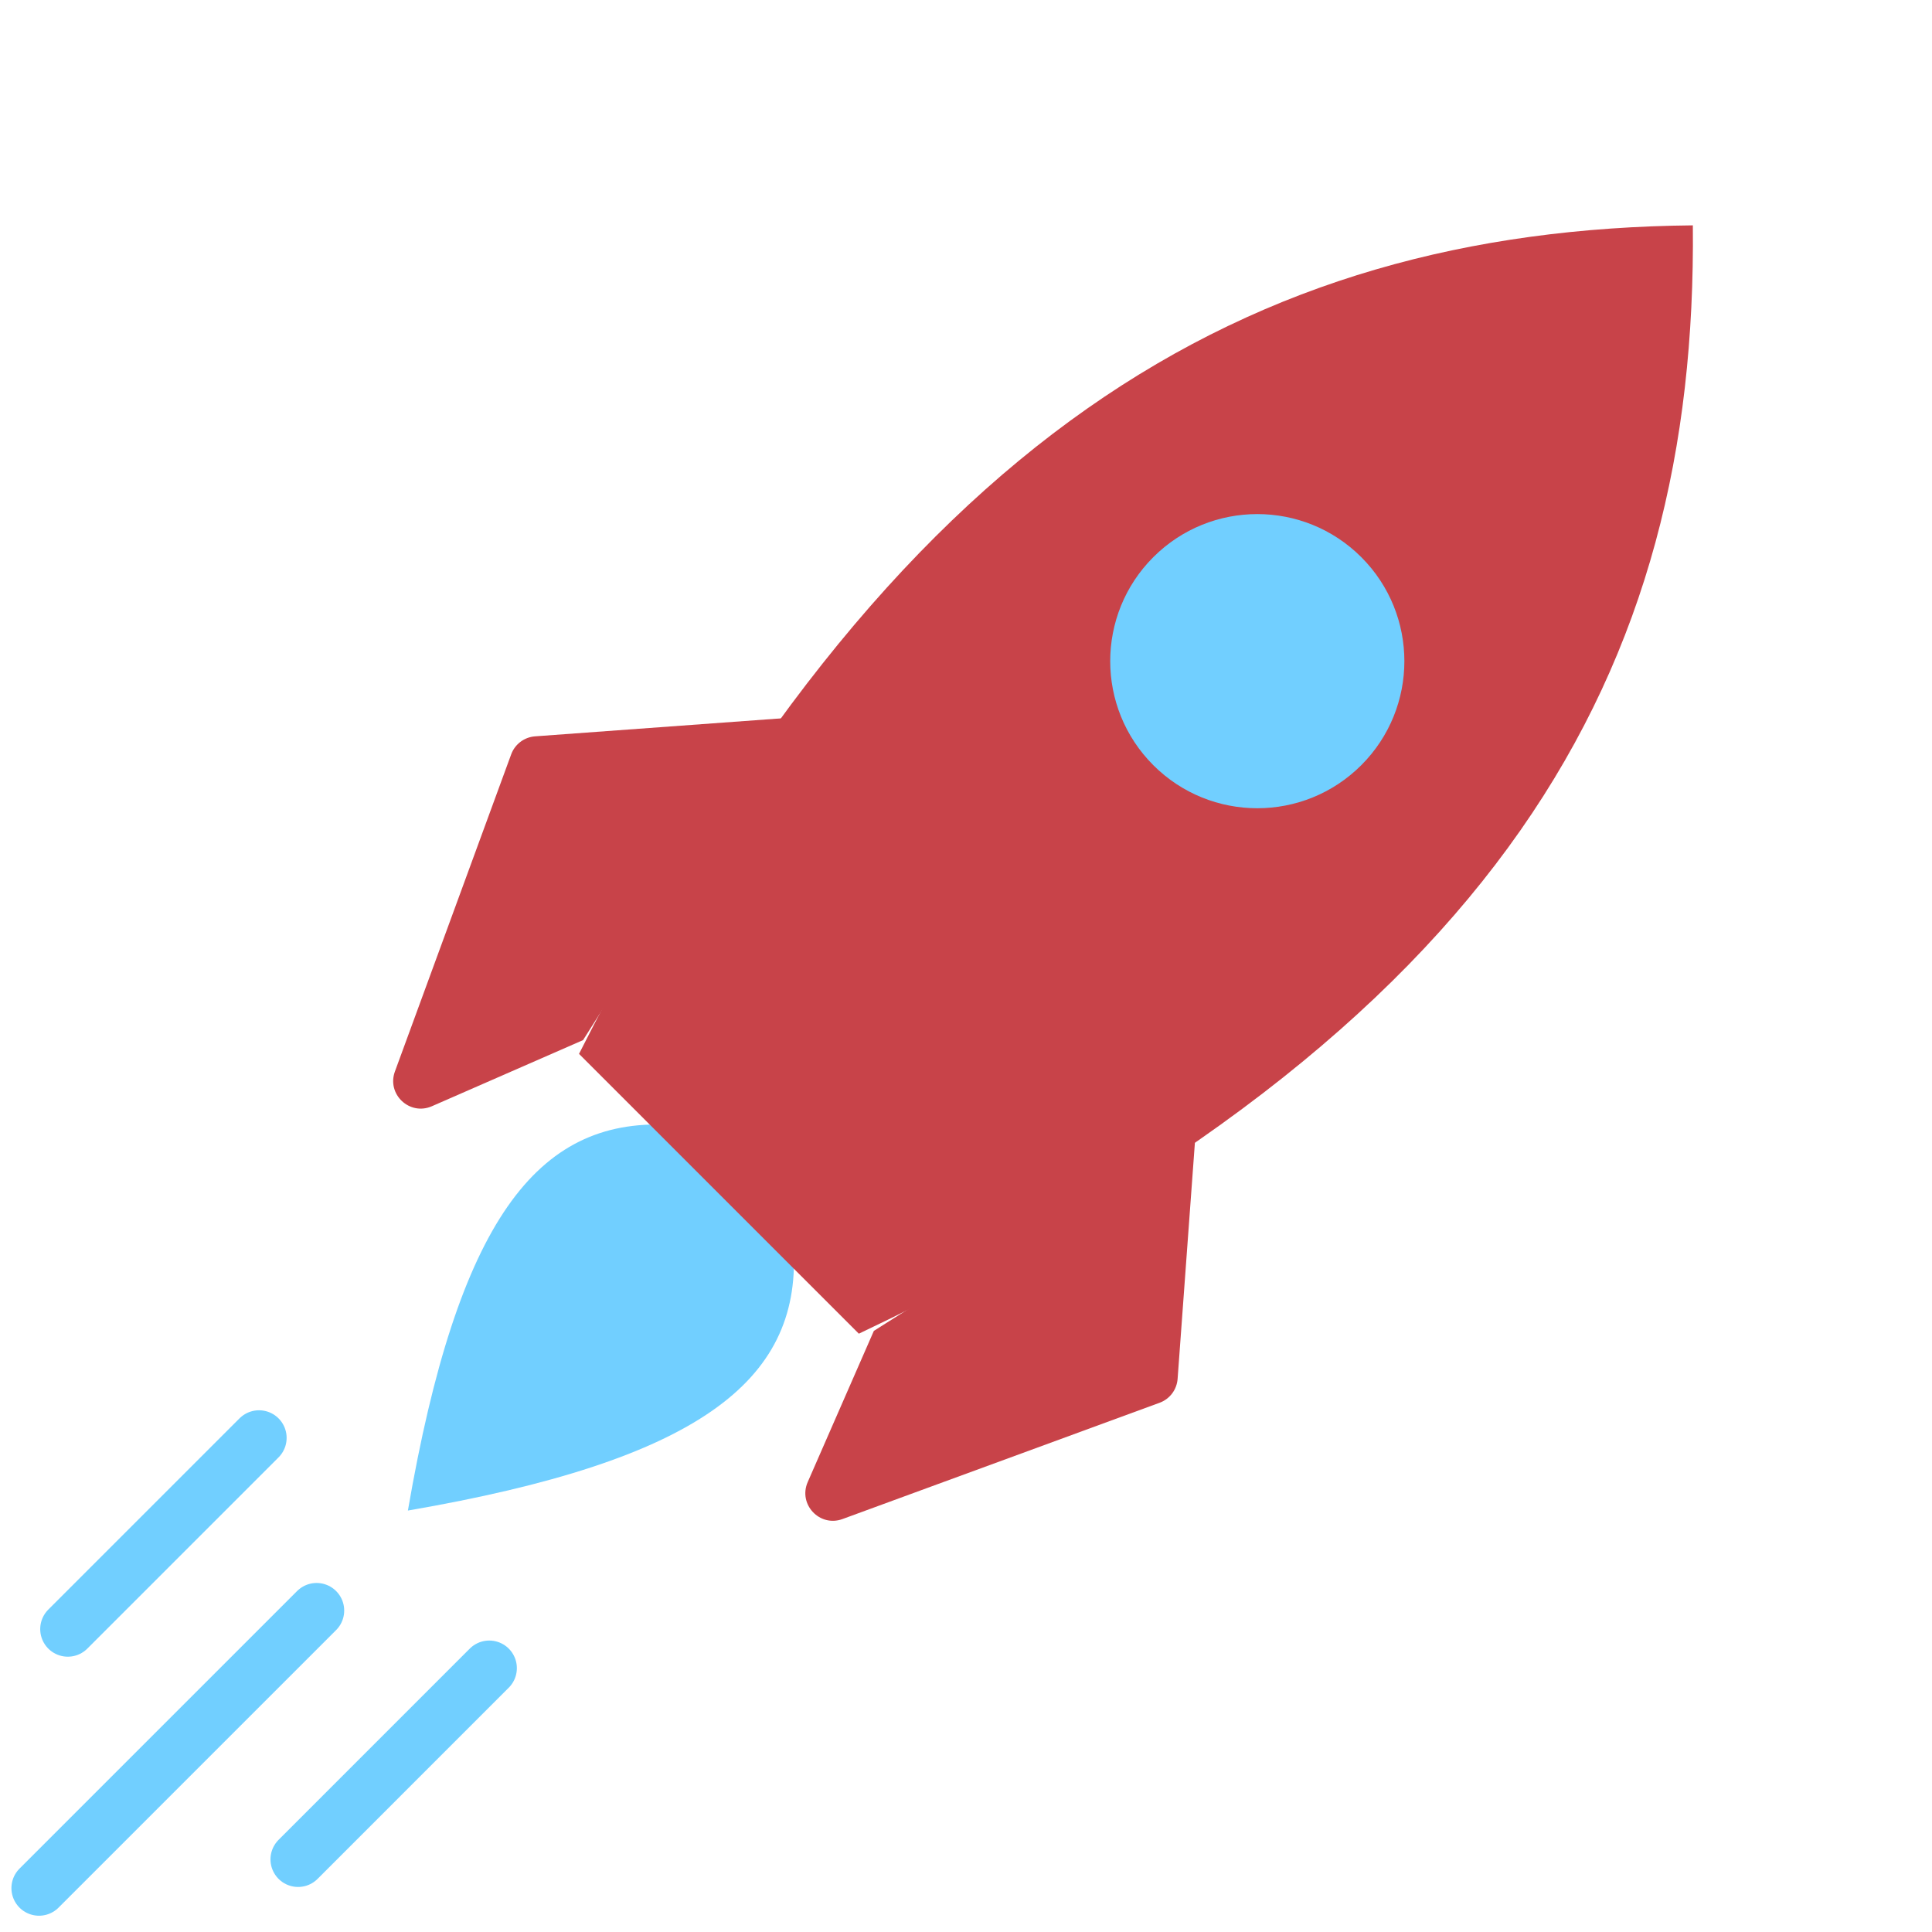
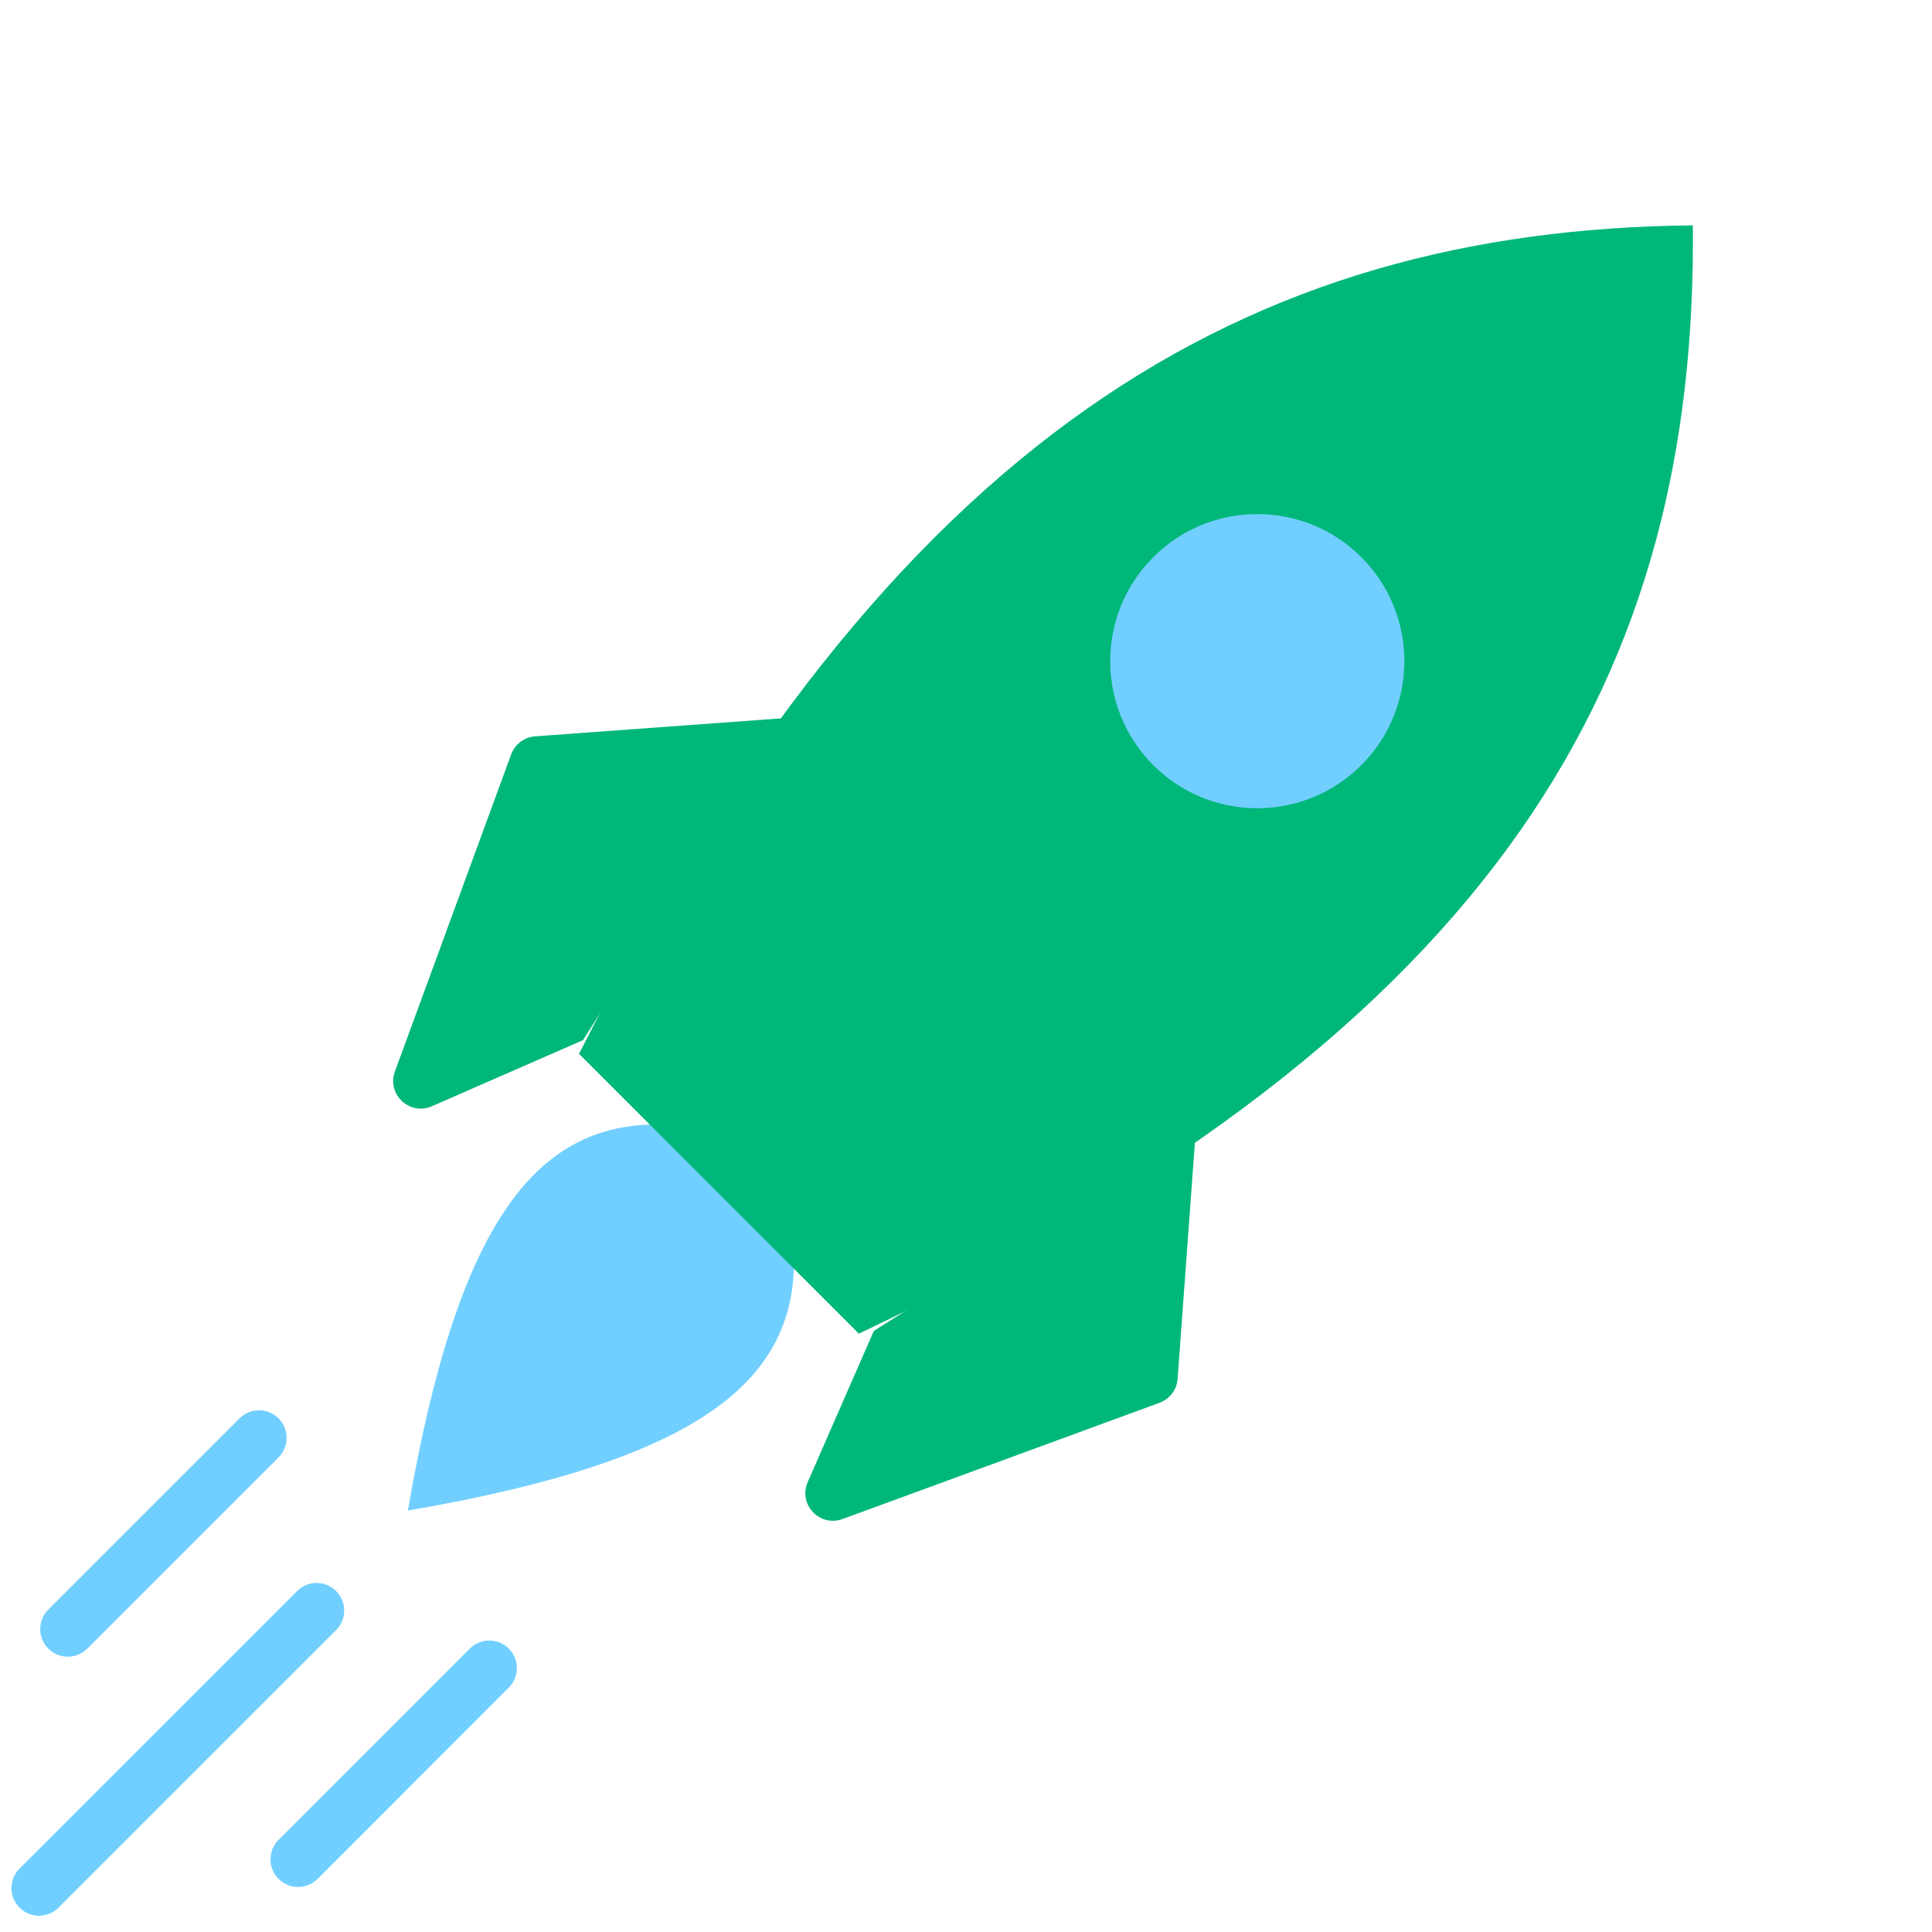
<svg xmlns="http://www.w3.org/2000/svg" width="70" height="70" viewBox="0 0 70 70" fill="none">
  <path d="M14.779 54.73C16.588 44.224 19.458 40.525 24.201 40.752L28.757 45.309C28.984 50.052 25.286 52.922 14.779 54.73Z" fill="#71CFFF" />
-   <path d="M20.979 38.184C32.31 15.719 45.272 8.324 61.335 8.165C61.495 24.228 54.576 37.189 31.117 48.322L20.979 38.184Z" fill="#c84349" />
+   <path d="M20.979 38.184C32.31 15.719 45.272 8.324 61.335 8.165C61.495 24.228 54.576 37.189 31.117 48.322L20.979 38.184Z" fill="#00b77a" />
  <circle cx="45.554" cy="23.955" r="5.329" transform="rotate(45 45.5538 23.9553)" fill="#71CFFF" />
-   <path d="M42.667 49.959L43.335 40.835L31.661 48.221L29.265 53.698C28.912 54.505 29.698 55.341 30.525 55.038L42.014 50.825C42.383 50.69 42.638 50.351 42.667 49.959Z" fill="#c84349" />
-   <path d="M19.387 26.679L28.511 26.012L21.126 37.685L15.648 40.081C14.842 40.434 14.005 39.648 14.309 38.821L18.521 27.332C18.656 26.963 18.995 26.708 19.387 26.679Z" fill="#c84349" />
+   <path d="M42.667 49.959L43.335 40.835L31.661 48.221L29.265 53.698C28.912 54.505 29.698 55.341 30.525 55.038L42.014 50.825C42.383 50.69 42.638 50.351 42.667 49.959Z" fill="#00b77a" />
+   <path d="M19.387 26.679L28.511 26.012L21.126 37.685L15.648 40.081C14.842 40.434 14.005 39.648 14.309 38.821L18.521 27.332C18.656 26.963 18.995 26.708 19.387 26.679Z" fill="#00b77a" />
  <line x1="9.385" y1="52.097" x2="2.457" y2="59.025" stroke="#71CFFF" stroke-width="2" stroke-linecap="round" stroke-linejoin="round" />
  <line x1="11.471" y1="58.354" x2="1.414" y2="68.41" stroke="#71CFFF" stroke-width="2" stroke-linecap="round" stroke-linejoin="round" />
  <line x1="17.727" y1="60.44" x2="10.8" y2="67.368" stroke="#71CFFF" stroke-width="2" stroke-linecap="round" stroke-linejoin="round" />
</svg>
